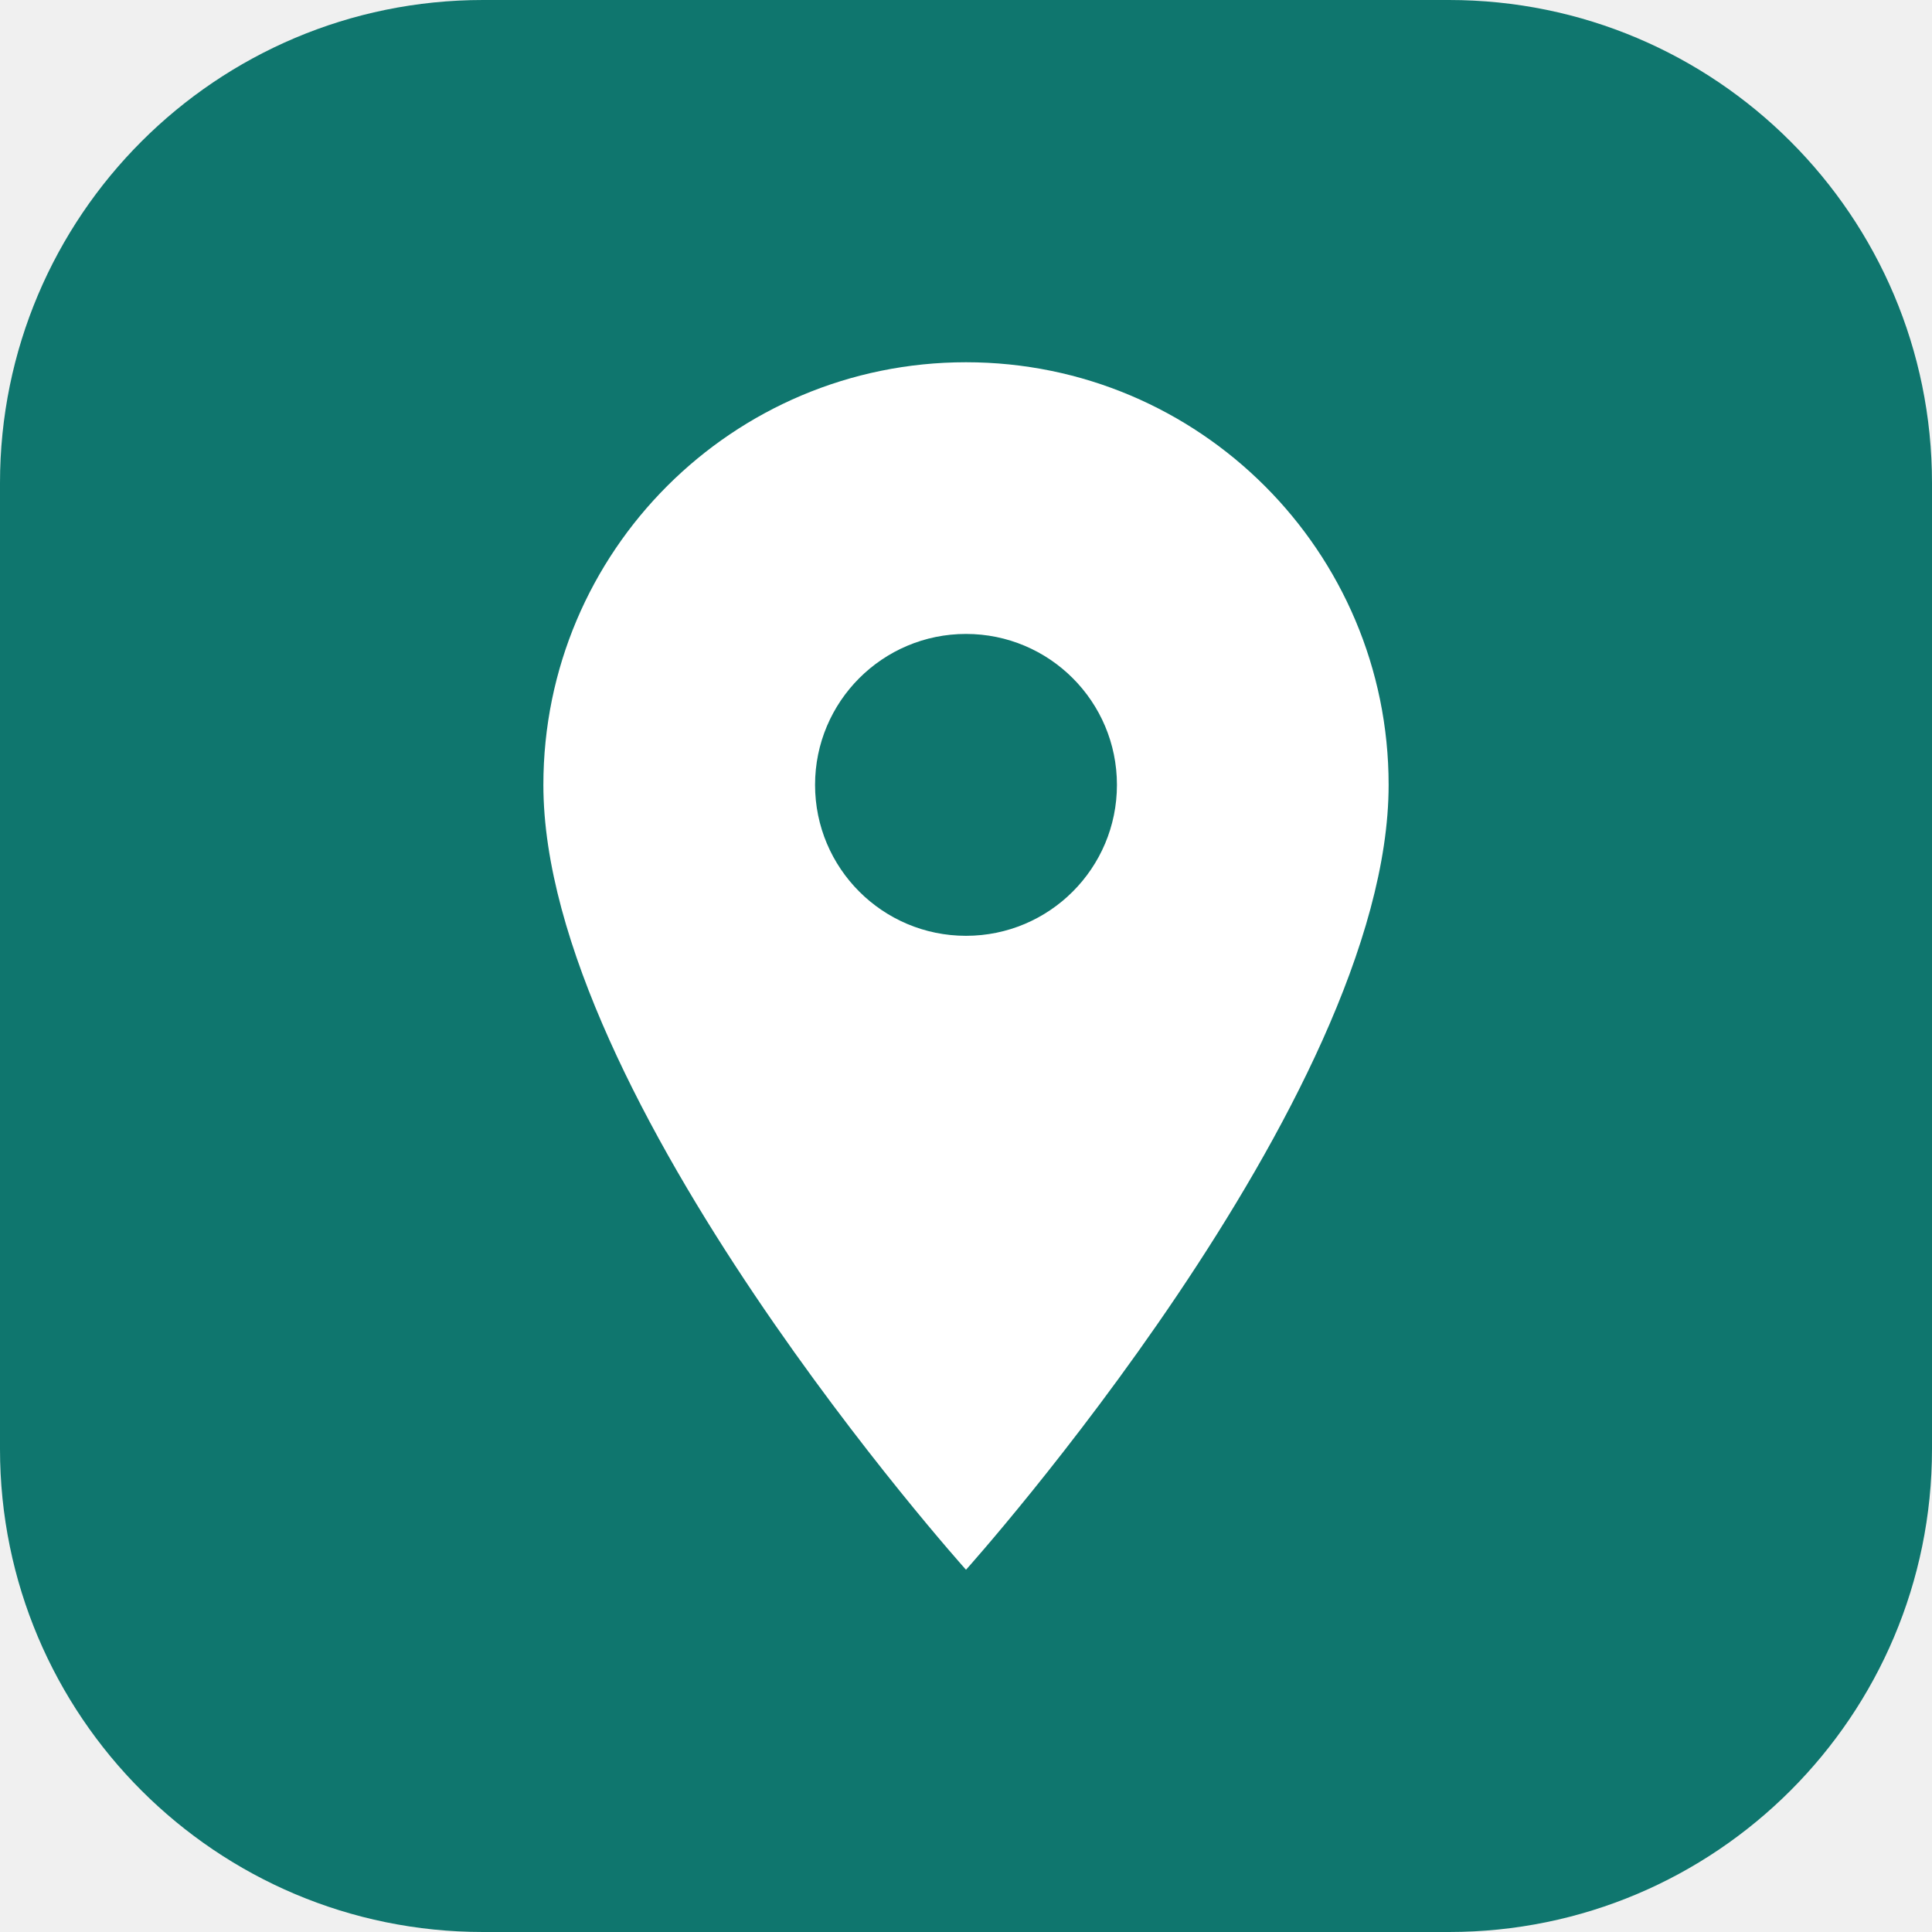
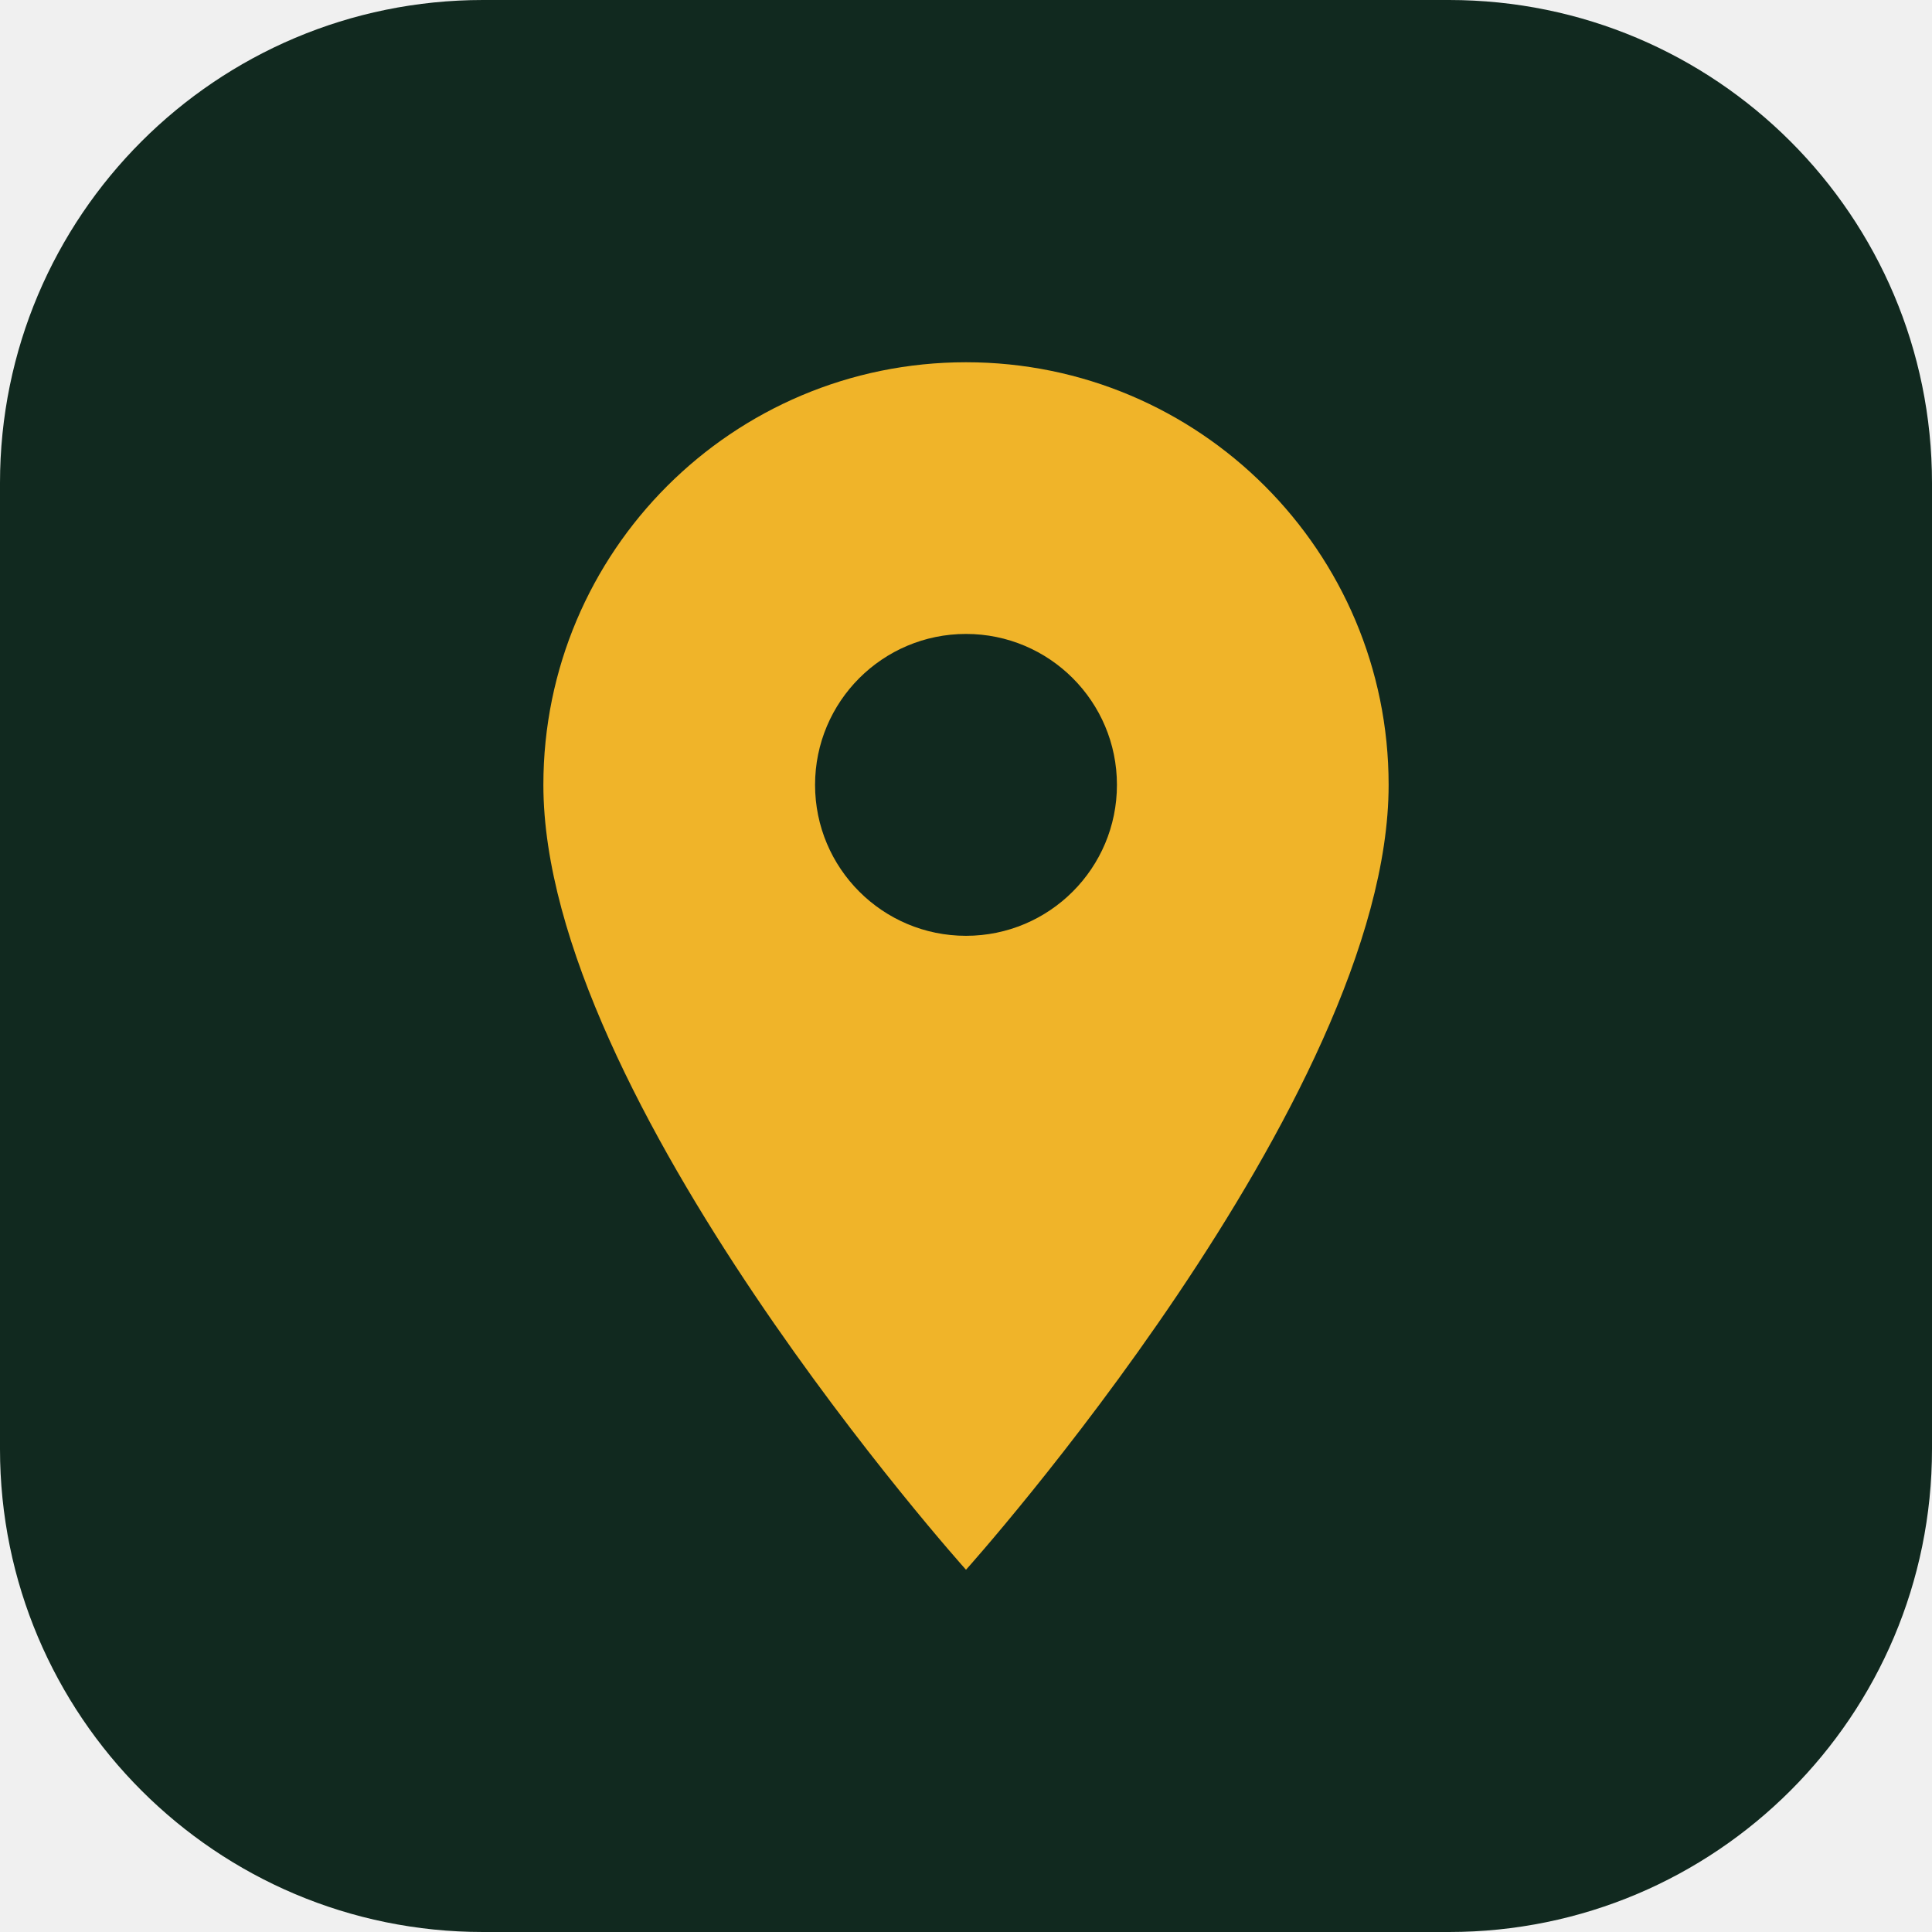
<svg xmlns="http://www.w3.org/2000/svg" viewBox="0 0 32 32">
-   <rect width="32" height="32" rx="8" fill="#0f766e" />
-   <path d="M16 6a7 7 0 0 0-7 7c0 5.2 7 13 7 13s7-7.8 7-13a7 7 0 0 0-7-7zm0 9.5a2.5 2.5 0 1 1 0-5 2.5 2.5 0 0 1 0 5z" fill="#fff" />
+   <rect width="32" height="32" rx="8" fill="#11291f" />
+   <path d="M16 6a7 7 0 0 0-7 7c0 5.2 7 13 7 13s7-7.8 7-13a7 7 0 0 0-7-7zm0 9.5a2.5 2.5 0 1 1 0-5 2.5 2.5 0 0 1 0 5z" fill="#f0b429" />
</svg>
